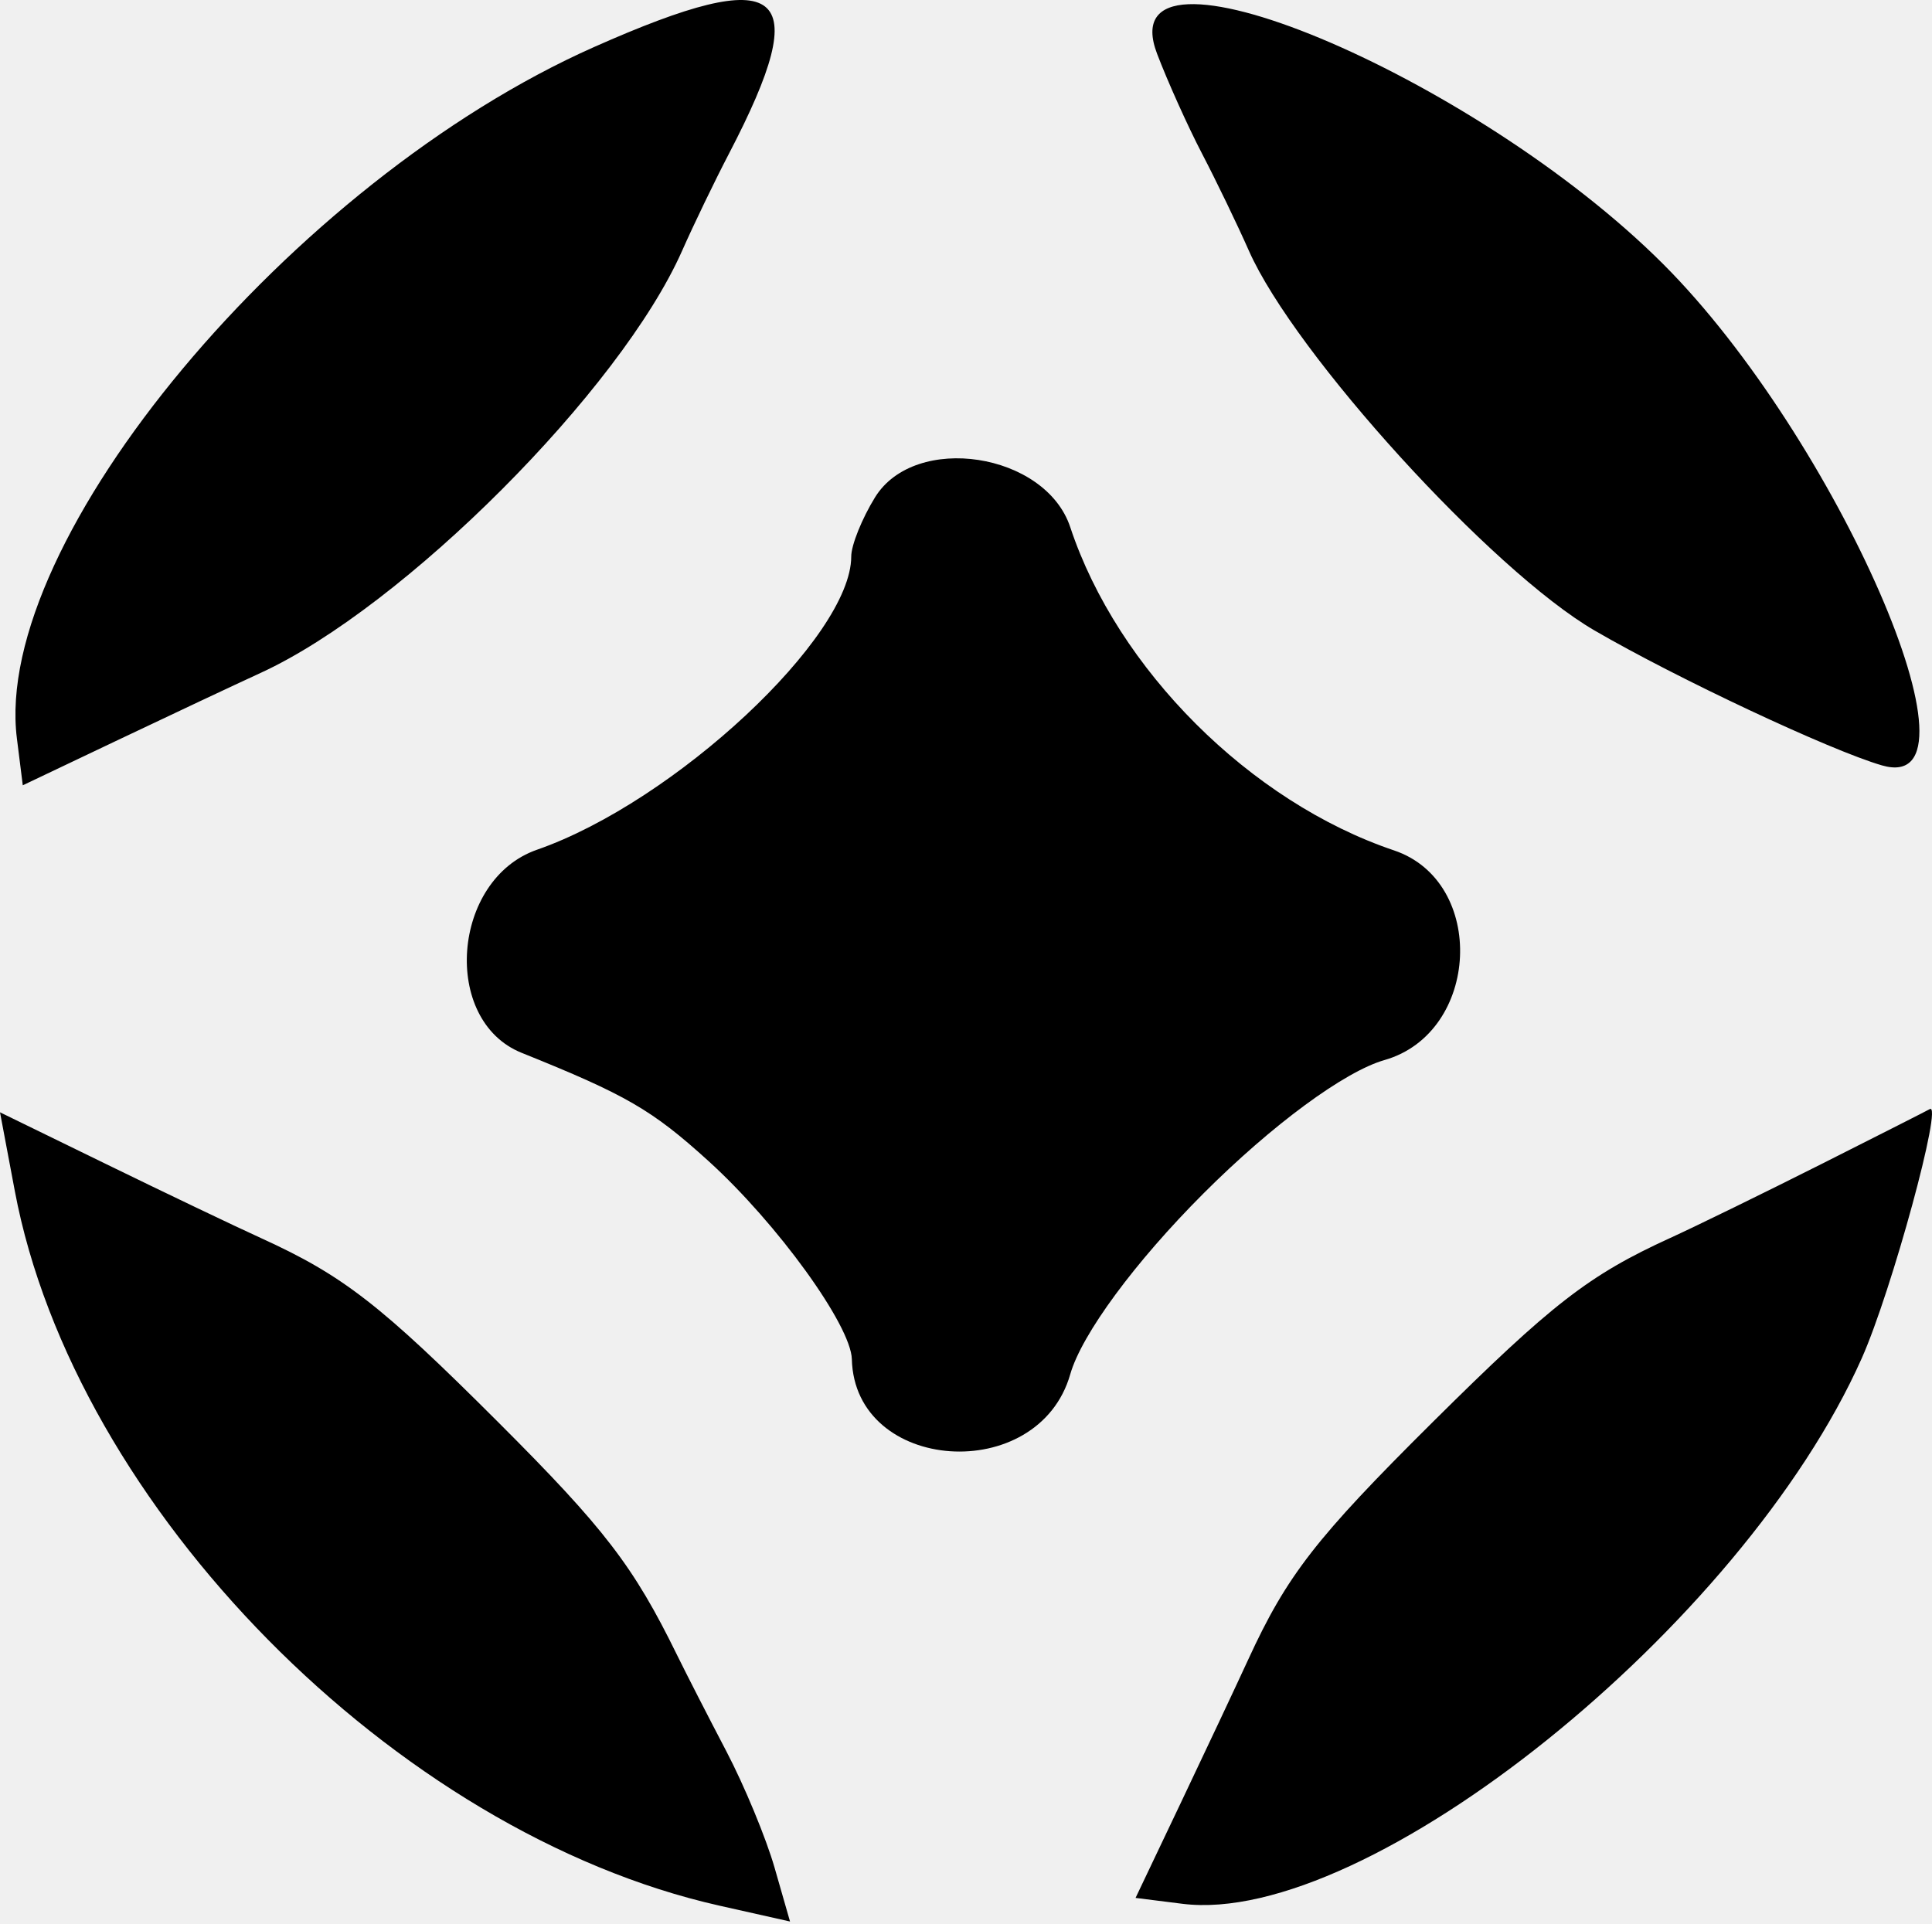
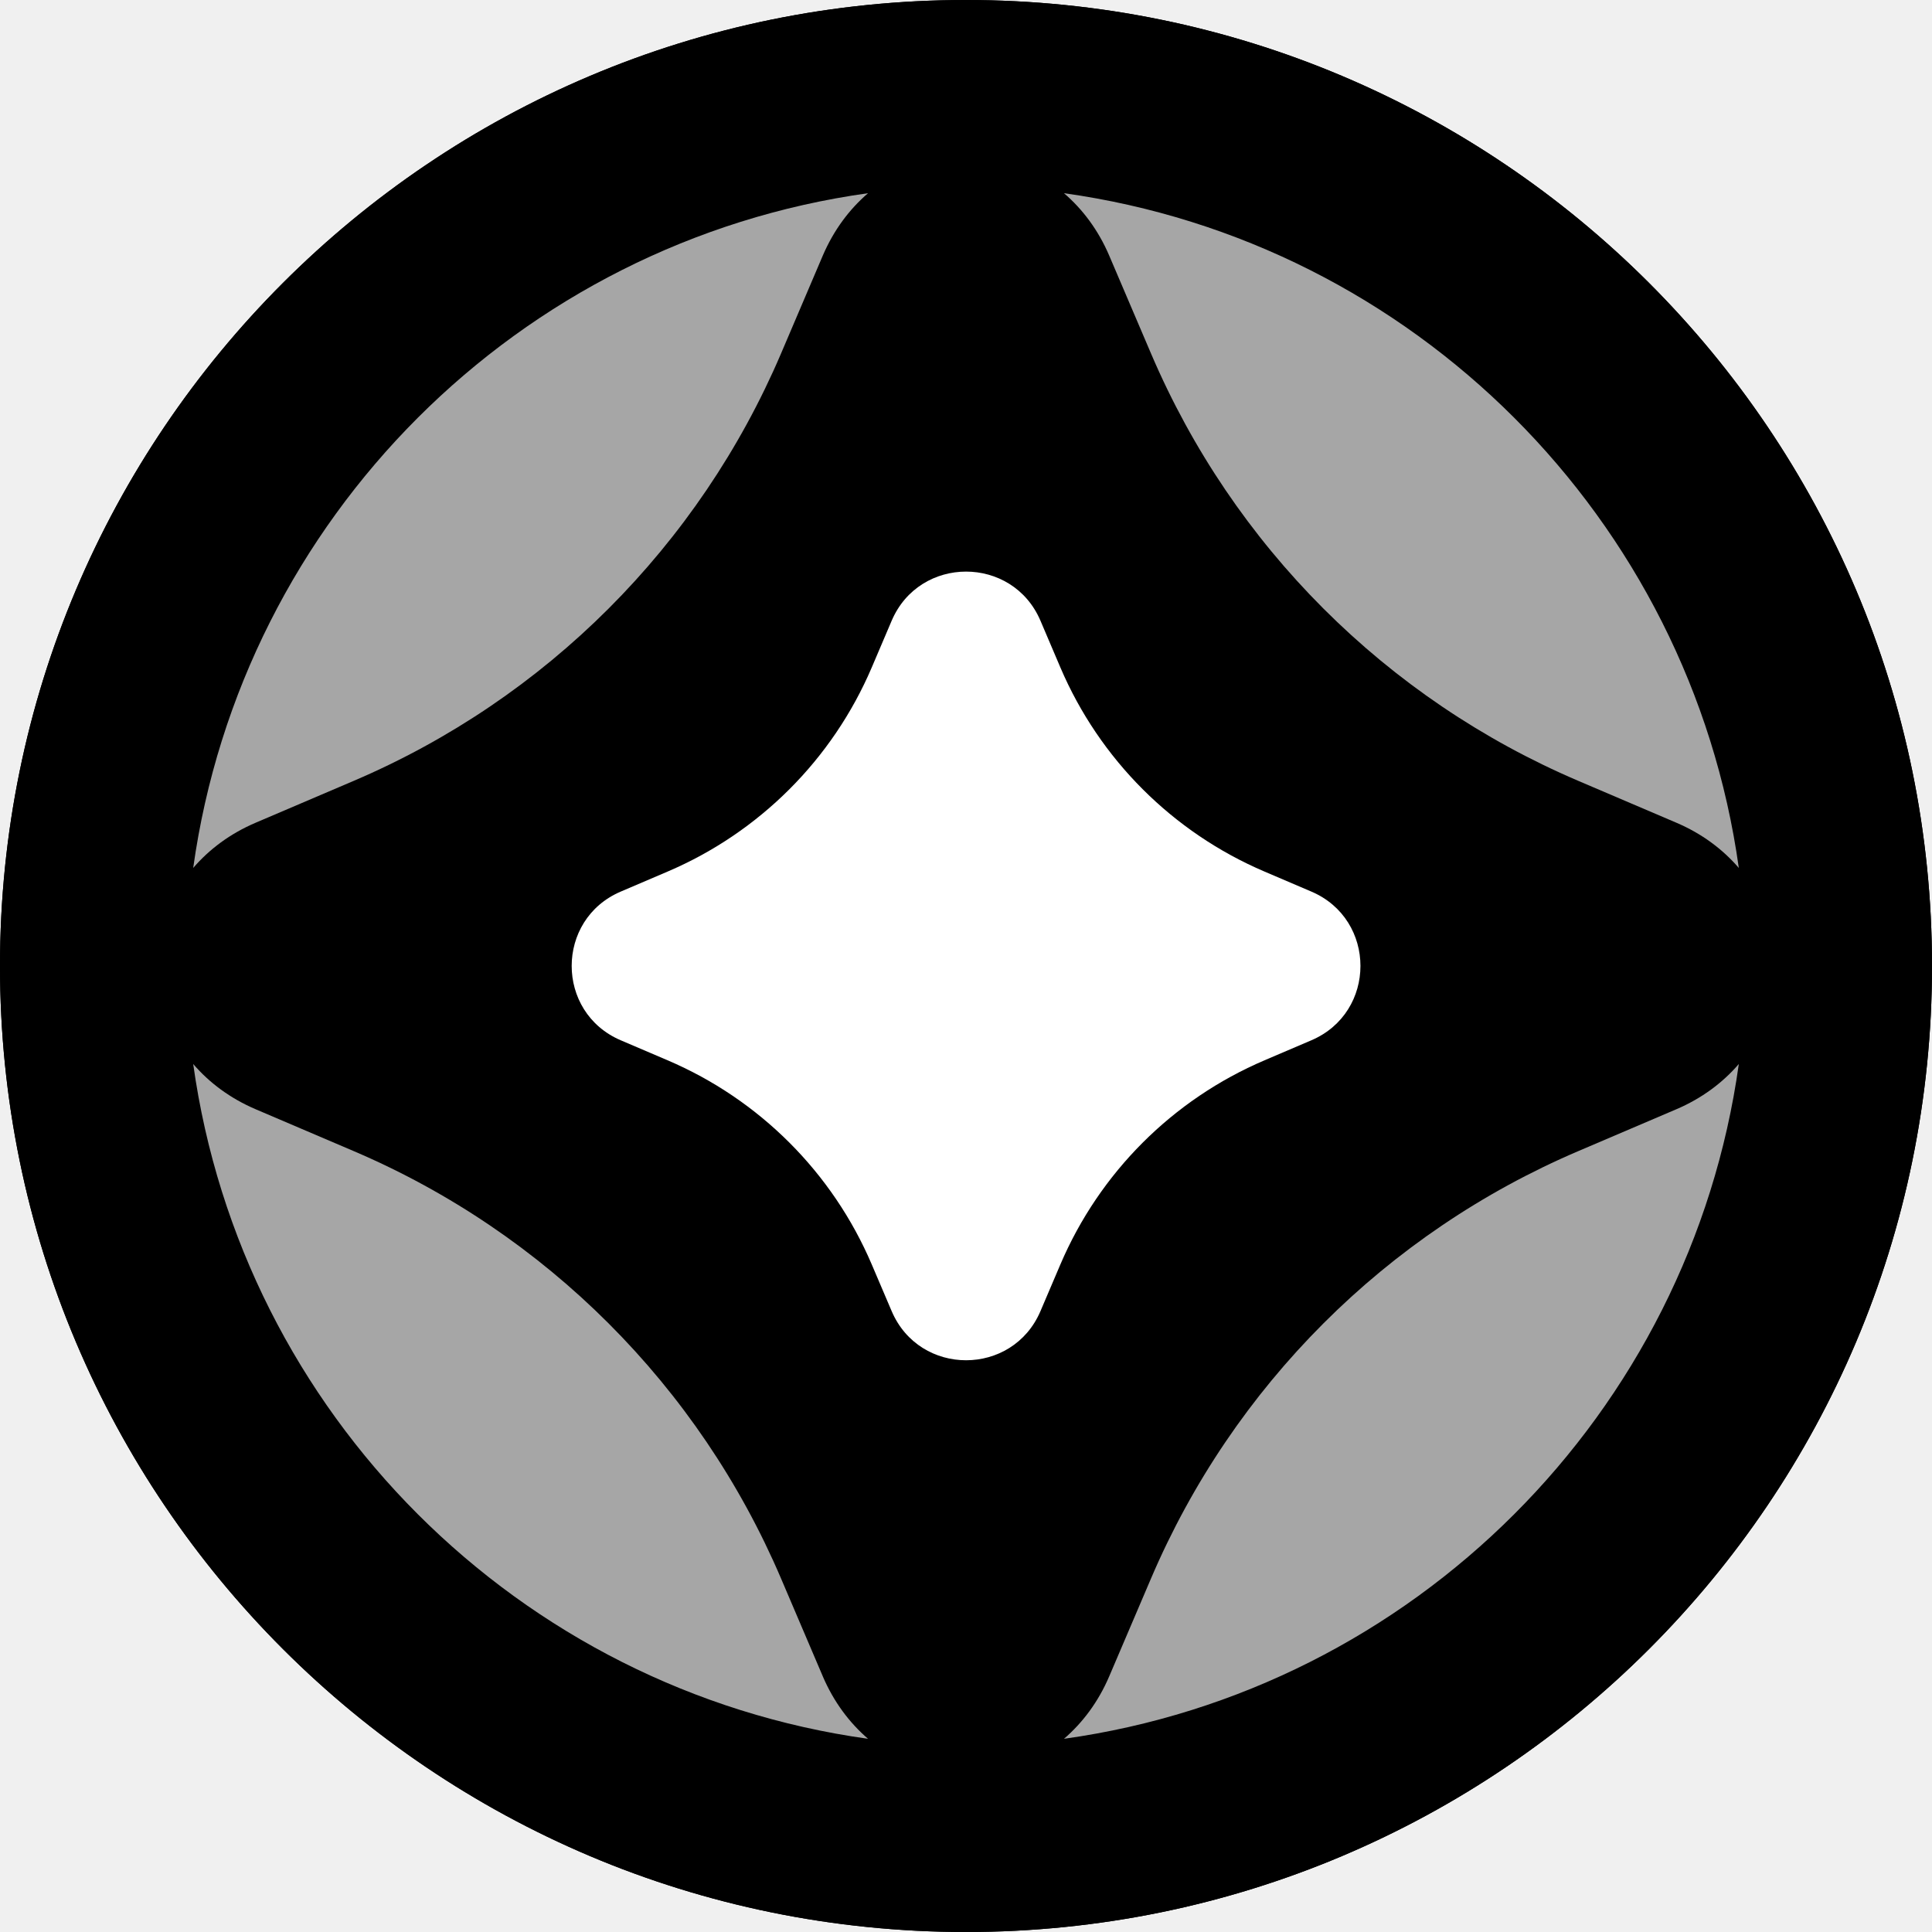
- <svg xmlns="http://www.w3.org/2000/svg" width="500" height="498" viewBox="0 0 500 498" fill="none">
-   <path fill-rule="evenodd" clip-rule="evenodd" d="M153.76 12.165C75.46 46.928 -2.075 139.812 4.372 191.127L5.895 203.261L30.539 191.536C44.093 185.089 60.728 177.262 67.505 174.147C104.521 157.127 160.596 100.939 176.531 64.904C179.528 58.127 184.984 46.815 188.656 39.772C211.028 -3.148 202.841 -9.625 153.76 12.165ZM299.442 13.895C302.177 21.082 307.417 32.728 311.089 39.772C314.76 46.815 320.217 58.127 323.213 64.904C335.033 91.633 386.091 147.738 412.647 163.18C434.024 175.611 473.696 194.237 487.048 198.111C515.951 206.495 475.239 113.162 430.455 68.379C381.275 19.194 286.469 -20.232 299.442 13.895ZM226.46 128.723C223.074 134.213 220.299 141.104 220.299 144.041C220.299 164.876 174.579 207.545 138.974 219.941C116.932 227.62 114.172 264.128 134.996 272.507C162.08 283.399 168.729 287.249 183.333 300.498C201.151 316.659 220.24 343.048 220.457 351.812C221.182 381.286 268.735 384.564 276.981 355.705C279.938 345.355 293.739 326.625 311.483 308.881C329.227 291.138 347.956 277.337 358.307 274.38C383.059 267.307 384.834 228.216 360.771 220.113C323.578 207.584 289.175 173.235 276.981 136.451C270.573 117.125 236.811 111.955 226.46 128.723ZM3.83 308.251C19.262 390.158 102.323 474.407 186.236 493.264L204.458 497.355L200.461 483.426C198.262 475.767 192.639 462.193 187.966 453.267C183.289 444.336 177.561 433.152 175.235 428.406C163.958 405.378 156.476 395.639 128.973 368.151C98.424 337.621 88.798 330.149 67.505 320.444C60.728 317.359 42.767 308.773 27.592 301.365L0 287.904L3.83 308.251ZM471.67 301.153C456.76 308.665 439.017 317.339 432.239 320.435C411.223 330.031 401.621 337.474 370.846 368.027C340.533 398.123 333.071 407.729 322.997 429.638C319.882 436.415 312.055 453.05 305.608 466.604L293.882 491.248L306.017 492.771C353.925 498.794 451.013 420.801 481.828 351.55C489.596 334.087 503.057 284.641 499.375 287.101C499.045 287.318 486.58 293.641 471.67 301.153Z" fill="black" />
+ <svg xmlns="http://www.w3.org/2000/svg" width="120" height="120" viewBox="0 0 120 120" fill="none">
+   <path d="M0 60C0 26.863 26.863 0 60 0V0C93.137 0 120 26.863 120 60V60C120 93.137 93.137 120 60 120V120C26.863 120 0 93.137 0 60V60Z" fill="black" />
+   <path d="M0 60C0 26.863 26.863 0 60 0V0C93.137 0 120 26.863 120 60V60C120 93.137 93.137 120 60 120V120C26.863 120 0 93.137 0 60V60Z" fill="black" />
+   <path d="M68.897 15.88L71.493 21.961C76.589 33.899 86.099 43.409 98.039 48.504L104.12 51.1C105.711 51.778 107.003 52.751 108.001 53.91C104.972 32.199 87.799 15.026 66.086 12C67.243 12.995 68.218 14.289 68.897 15.88Z" fill="#A6A6A6" />
+   <path d="M15.881 51.1L21.962 48.504C33.902 43.409 43.412 33.899 48.51 21.961L51.103 15.88C51.785 14.289 52.758 12.995 53.915 12C32.202 15.026 15.028 32.199 12 53.91C12.997 52.751 14.29 51.778 15.881 51.1L15.881 51.1Z" fill="#A6A6A6" />
+   <path d="M104.12 68.898L98.039 71.494C86.099 76.589 76.589 86.1 71.493 98.039L68.897 104.117C68.218 105.708 67.243 107.003 66.086 108C87.799 104.972 104.972 87.798 108.001 66.087C107.003 67.246 105.711 68.219 104.12 68.898Z" fill="#A6A6A6" />
+   <path d="M51.104 104.117L48.51 98.039C43.412 86.1 33.902 76.589 21.962 71.494L15.881 68.898C14.29 68.219 12.997 67.246 12 66.087C15.028 87.798 32.202 104.972 53.915 108C52.758 107.003 51.785 105.708 51.103 104.117H51.104Z" fill="#A6A6A6" />
+   <path d="M38.559 55.377L41.464 54.136C47.167 51.702 51.71 47.161 54.145 41.459L55.383 38.554C57.12 34.486 62.888 34.486 64.625 38.554L65.863 41.459C68.298 47.161 72.841 51.702 78.544 54.136L81.449 55.377C85.517 57.113 85.517 62.878 81.449 64.615L78.544 65.856C72.841 68.29 68.298 72.831 65.863 78.535L64.625 81.437C62.888 85.505 57.12 85.505 55.383 81.437L54.145 78.535C51.71 72.831 47.167 68.29 41.464 65.856L38.559 64.615C34.491 62.878 34.491 57.113 38.559 55.377Z" fill="white" />
</svg>
